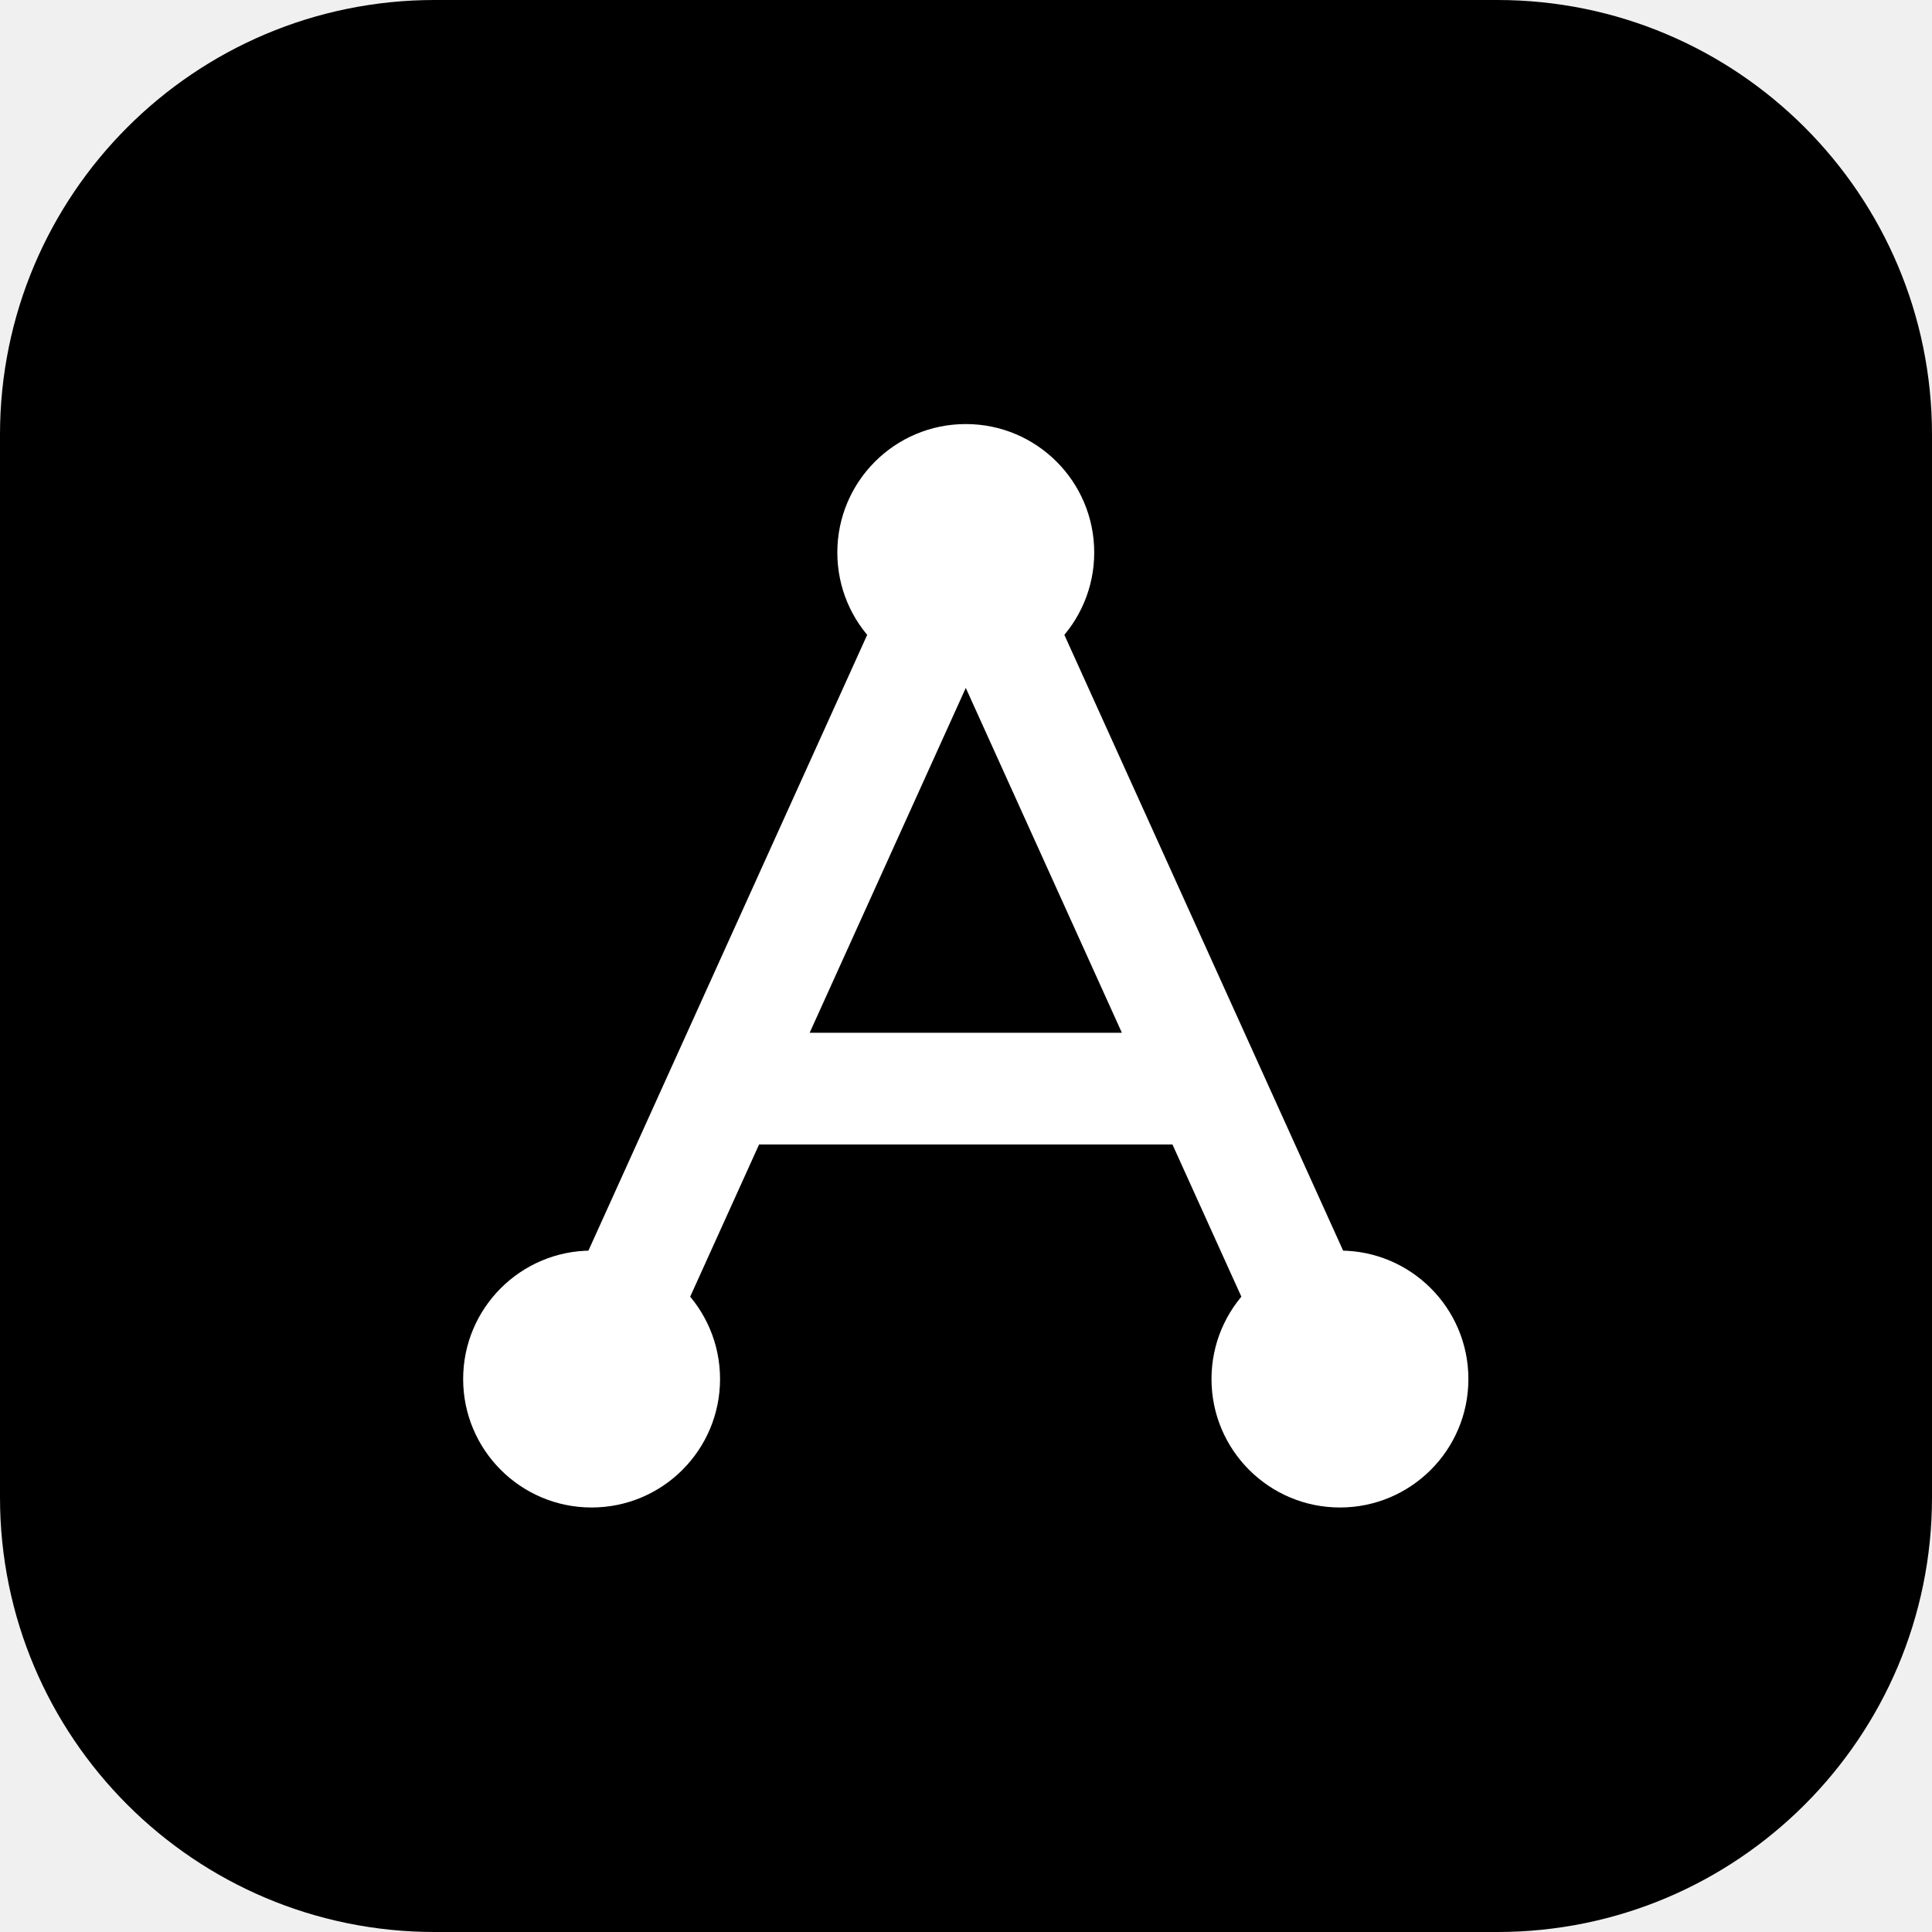
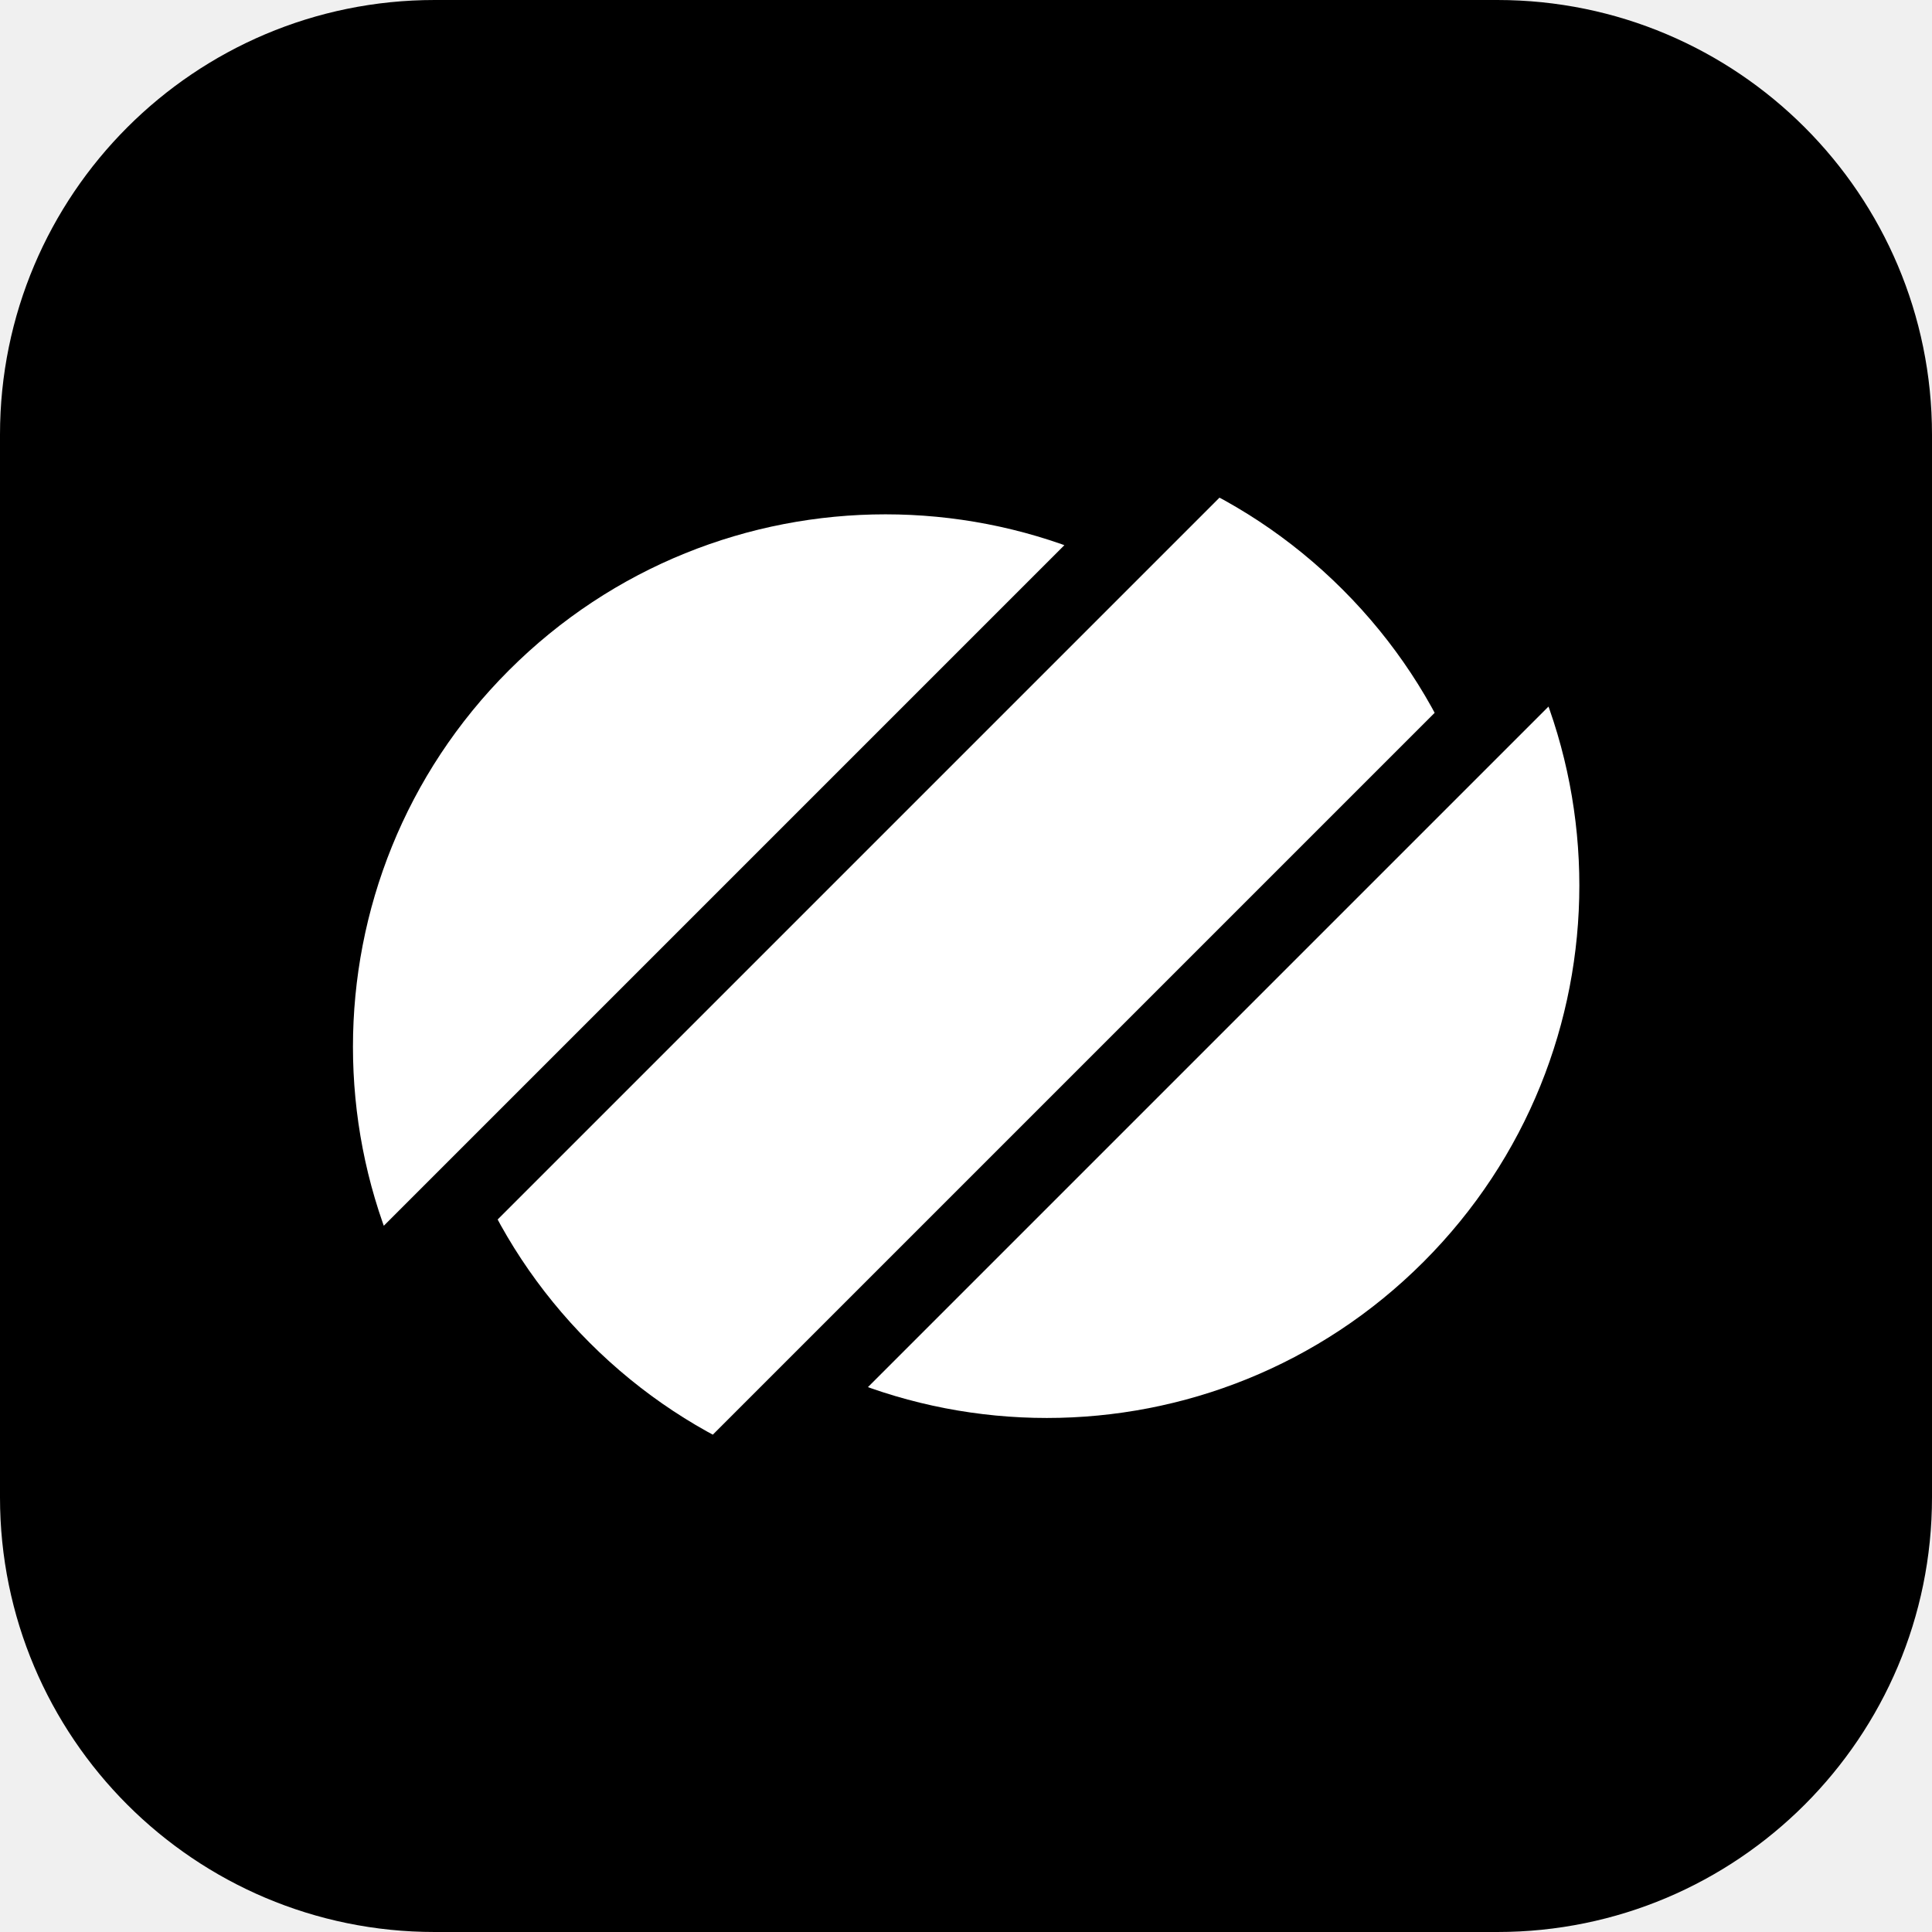
<svg xmlns="http://www.w3.org/2000/svg" viewBox="0 0 512 512" width="512" height="512">
  <rect width="512" height="512" rx="115.2" fill="#000" />
-   <g fill="none" stroke="#fff" stroke-width="29.6" stroke-linecap="round" stroke-linejoin="round">
-     <path d="M156.78 365.46L255.94 146.42L355.1 365.46M196.74 288.5H315.14" />
-   </g>
-   <g fill="#fff">
-     <circle cx="255.94" cy="146.42" r="34.04" />
-     <circle cx="156.78" cy="365.46" r="34.04" />
-     <circle cx="355.1" cy="365.46" r="34.04" />
+   <g transform="translate(41 41) scale(0.84) rotate(-45 256 256)">
+     <clipPath id="i0">
+       <rect x="0" y="88" width="512" height="96" />
+     </clipPath>
+     <circle cx="256" cy="256" r="168" transform="translate(-36 0)" clip-path="url(#i0)" fill="#fff" />
+     <clipPath id="i1">
+       <rect x="0" y="208" width="512" height="96" />
+     </clipPath>
+     <circle cx="256" cy="256" r="168" transform="translate(0 0)" clip-path="url(#i1)" fill="#fff" />
+     <clipPath id="i2">
+       <rect x="0" y="328" width="512" height="96" />
+     </clipPath>
+     <circle cx="256" cy="256" r="168" transform="translate(36 0)" clip-path="url(#i2)" fill="#fff" />
  </g>
</svg>
